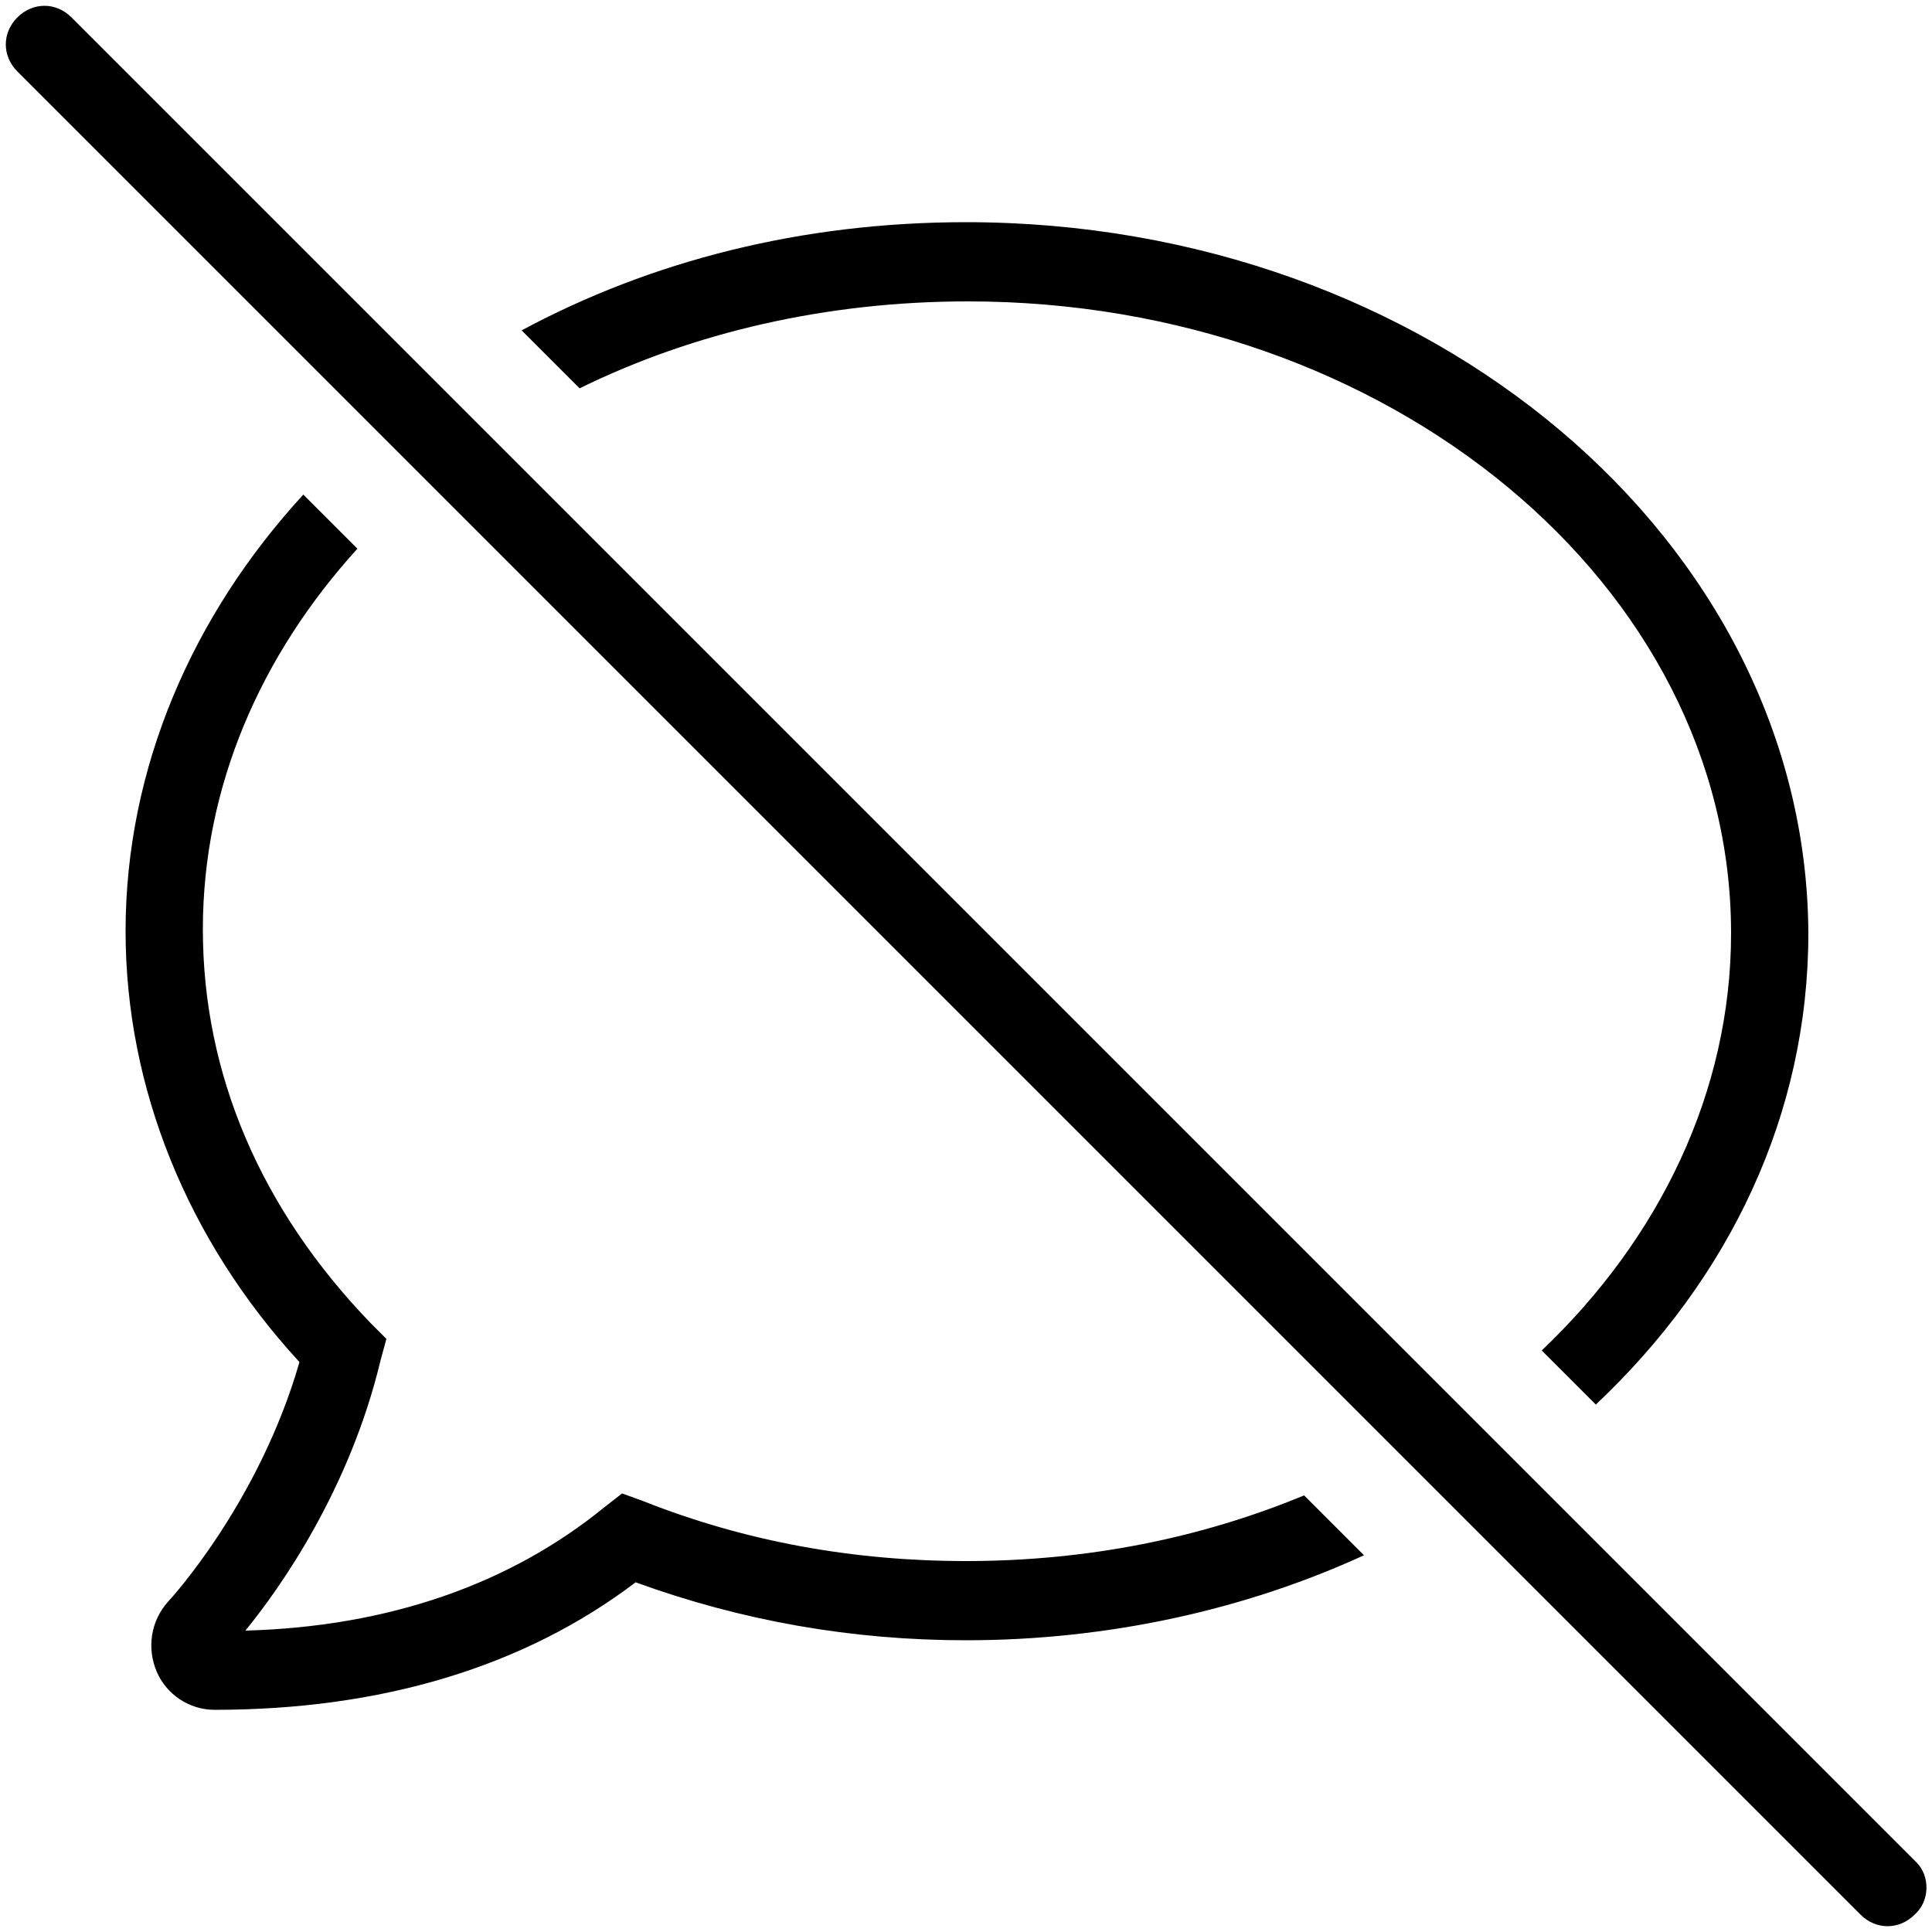
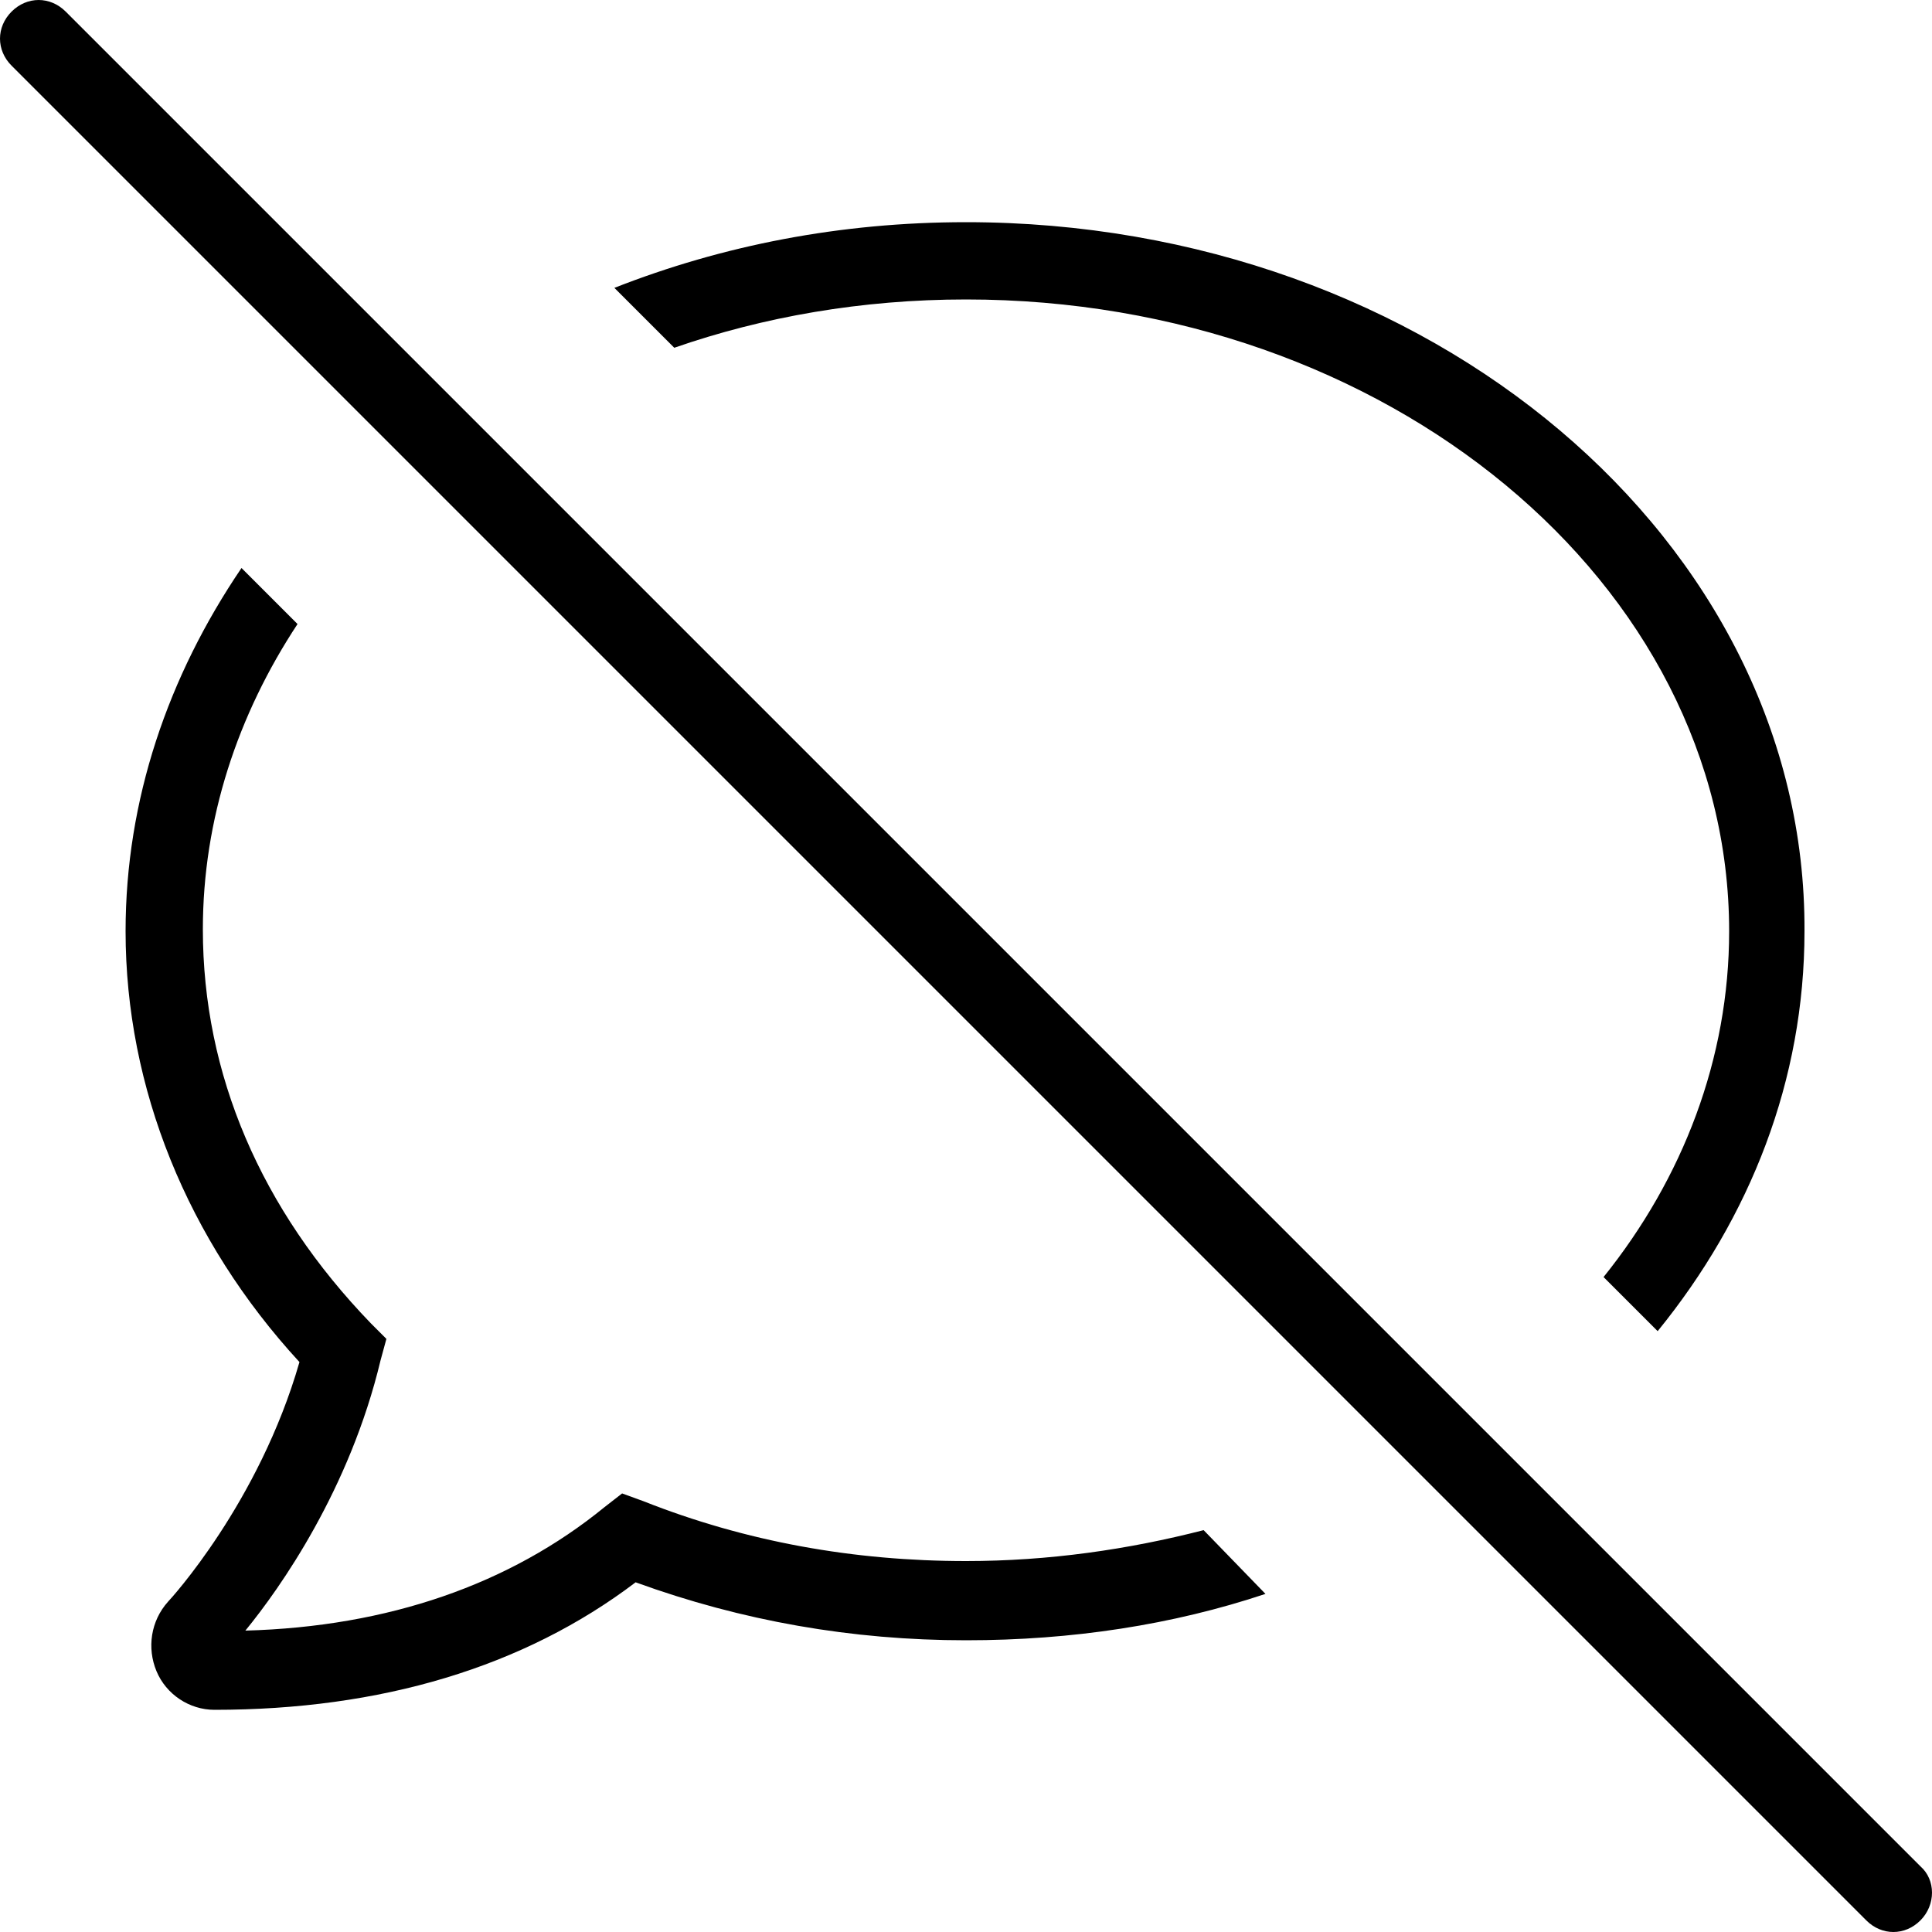
<svg id="twrp-dcom-twrp-c2-t" viewBox="0 0 100 100">
-   <path d="M67.5,77.4c-5.3,2.2-11.2,3.4-17.5,3.4c-5.8,0-11.4-1-16.7-3.1l-1.1-0.4l-0.9,0.7c-4.9,4-11.2,6.2-18.6,6.4c1.8-2.2,5.4-7.3,7-14l0.3-1.1l-0.8-0.8c-5.7-5.9-8.7-12.9-8.7-20.4c0-7.4,3-14.2,8-19.7l-2.8-2.8C10,31.8,6.5,39.7,6.5,48.2c0,8.1,3.2,16,9,22.3c-2.1,7.3-6.7,12.3-6.8,12.4c-0.9,1-1.1,2.4-0.6,3.6c0.5,1.2,1.7,2,3,2c8.6,0,16-2.2,21.8-6.6c5.5,2,11.2,3,17.1,3c7.4,0,14.5-1.6,20.6-4.4L67.5,77.4z M50,11.5c-8.5,0-16.3,2-23,5.6l3,3c5.9-2.9,12.8-4.5,20.1-4.5c21.8,0,39.5,14.7,39.5,32.7c0,8.2-3.7,15.8-9.8,21.6l2.8,2.8c6.9-6.5,11-15,11-24.4C93.5,28,74,11.5,50,11.5z" />
-   <path d="M99.1,99.1c-0.8,0.8-2,0.8-2.8,0L0.9,3.7c-0.8-0.8-0.8-2,0-2.8c0.8-0.8,2-0.8,2.8,0l95.5,95.5C99.9,97.1,99.9,98.4,99.1,99.1z" />
+   <path d="M62.3,79.2c-3.9,1-8,1.6-12.3,1.6c-5.8,0-11.4-1-16.7-3.1l-1.1-0.4l-0.9,0.7c-4.9,4-11.2,6.2-18.6,6.4c1.8-2.2,5.4-7.3,7-14l0.3-1.1l-0.8-0.8c-5.7-5.9-8.7-12.9-8.7-20.4c0-5.7,1.8-11.1,4.9-15.8l-2.9-2.9C8.7,35,6.5,41.4,6.5,48.2c0,8.1,3.2,16,9,22.3c-2.1,7.3-6.7,12.3-6.8,12.4c-0.9,1-1.1,2.4-0.6,3.6c0.5,1.2,1.7,2,3,2c8.6,0,16-2.2,21.8-6.6c5.5,2,11.2,3,17.1,3c5.5,0,10.7-0.8,15.5-2.4L62.3,79.2z M50,11.5c-6.5,0-12.6,1.2-18.2,3.4l3.1,3.1c4.6-1.6,9.7-2.5,15.1-2.5c21.8,0,39.5,14.7,39.5,32.7c0,6.6-2.4,12.8-6.5,17.9l2.8,2.8c4.8-5.9,7.6-13,7.6-20.7C93.5,28,74,11.5,50,11.5z" />
+   <path d="M99.4,99.4C99,99.8,98.5,100,98,100s-1-0.2-1.4-0.6l-96-96c-0.8-0.8-0.8-2,0-2.8C1,0.2,1.5,0,2,0s1,0.2,1.4,0.6l96,96C100.2,97.3,100.2,98.6,99.4,99.4z" />
</svg>
